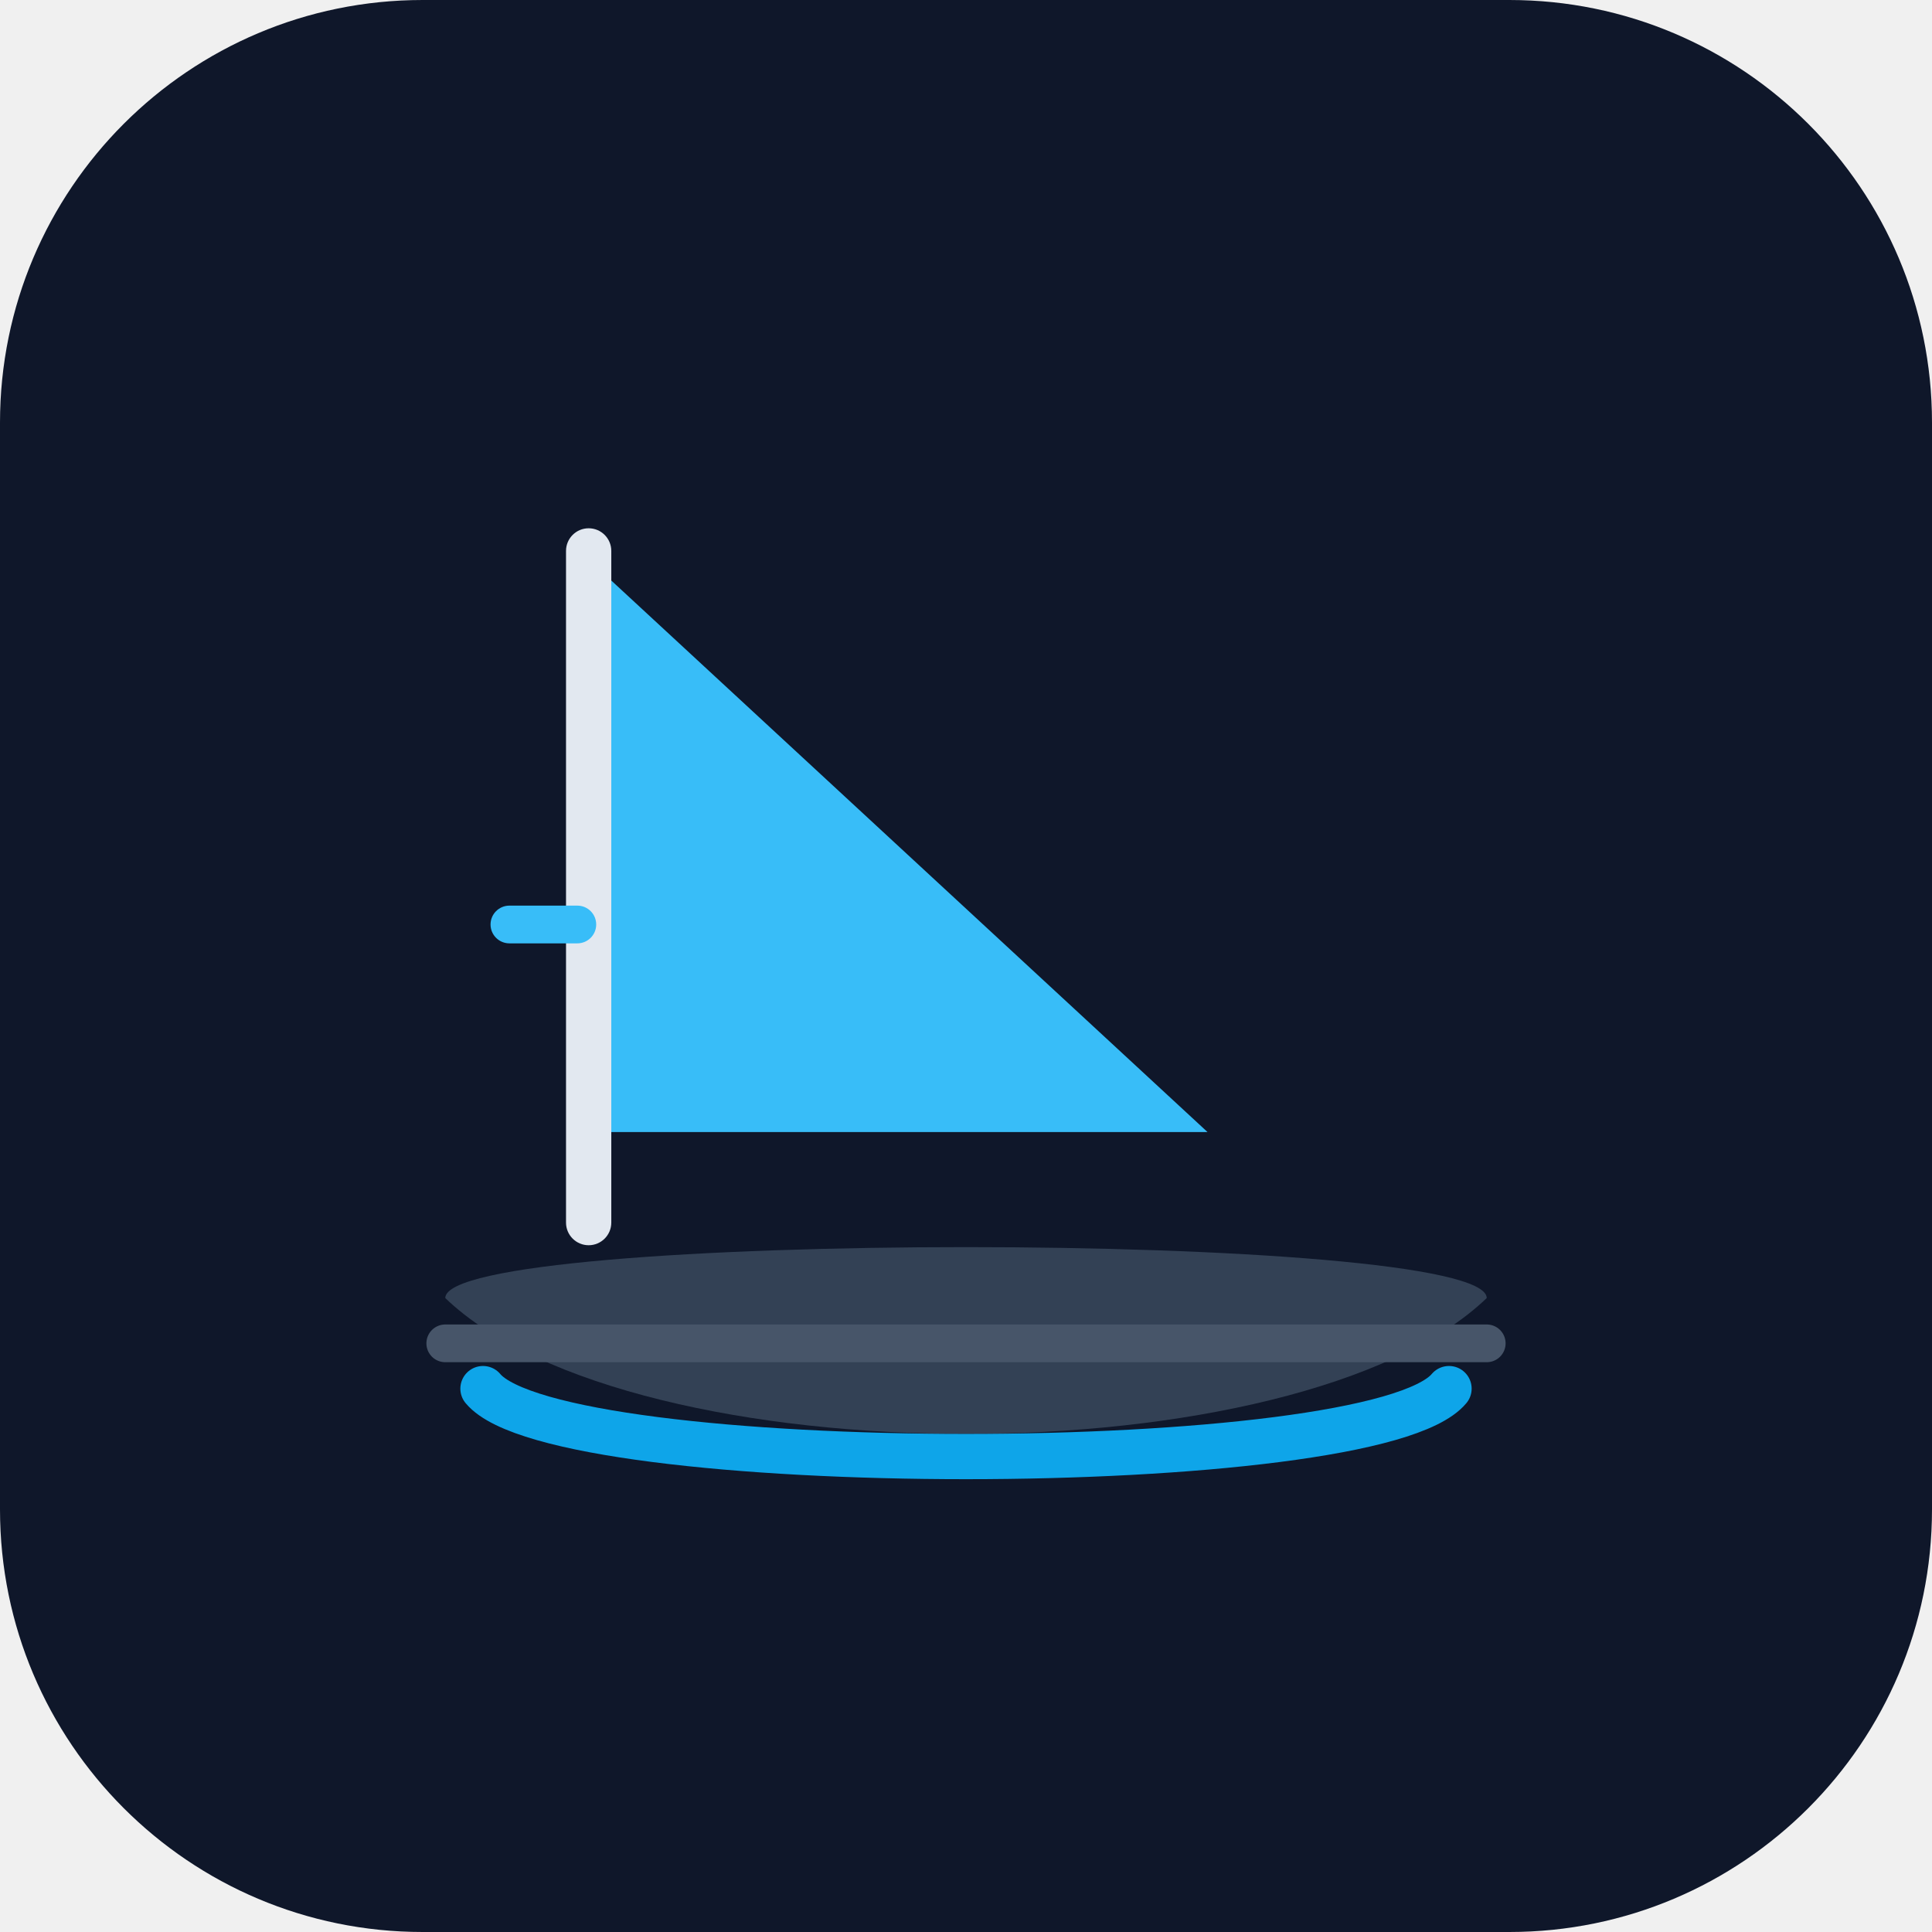
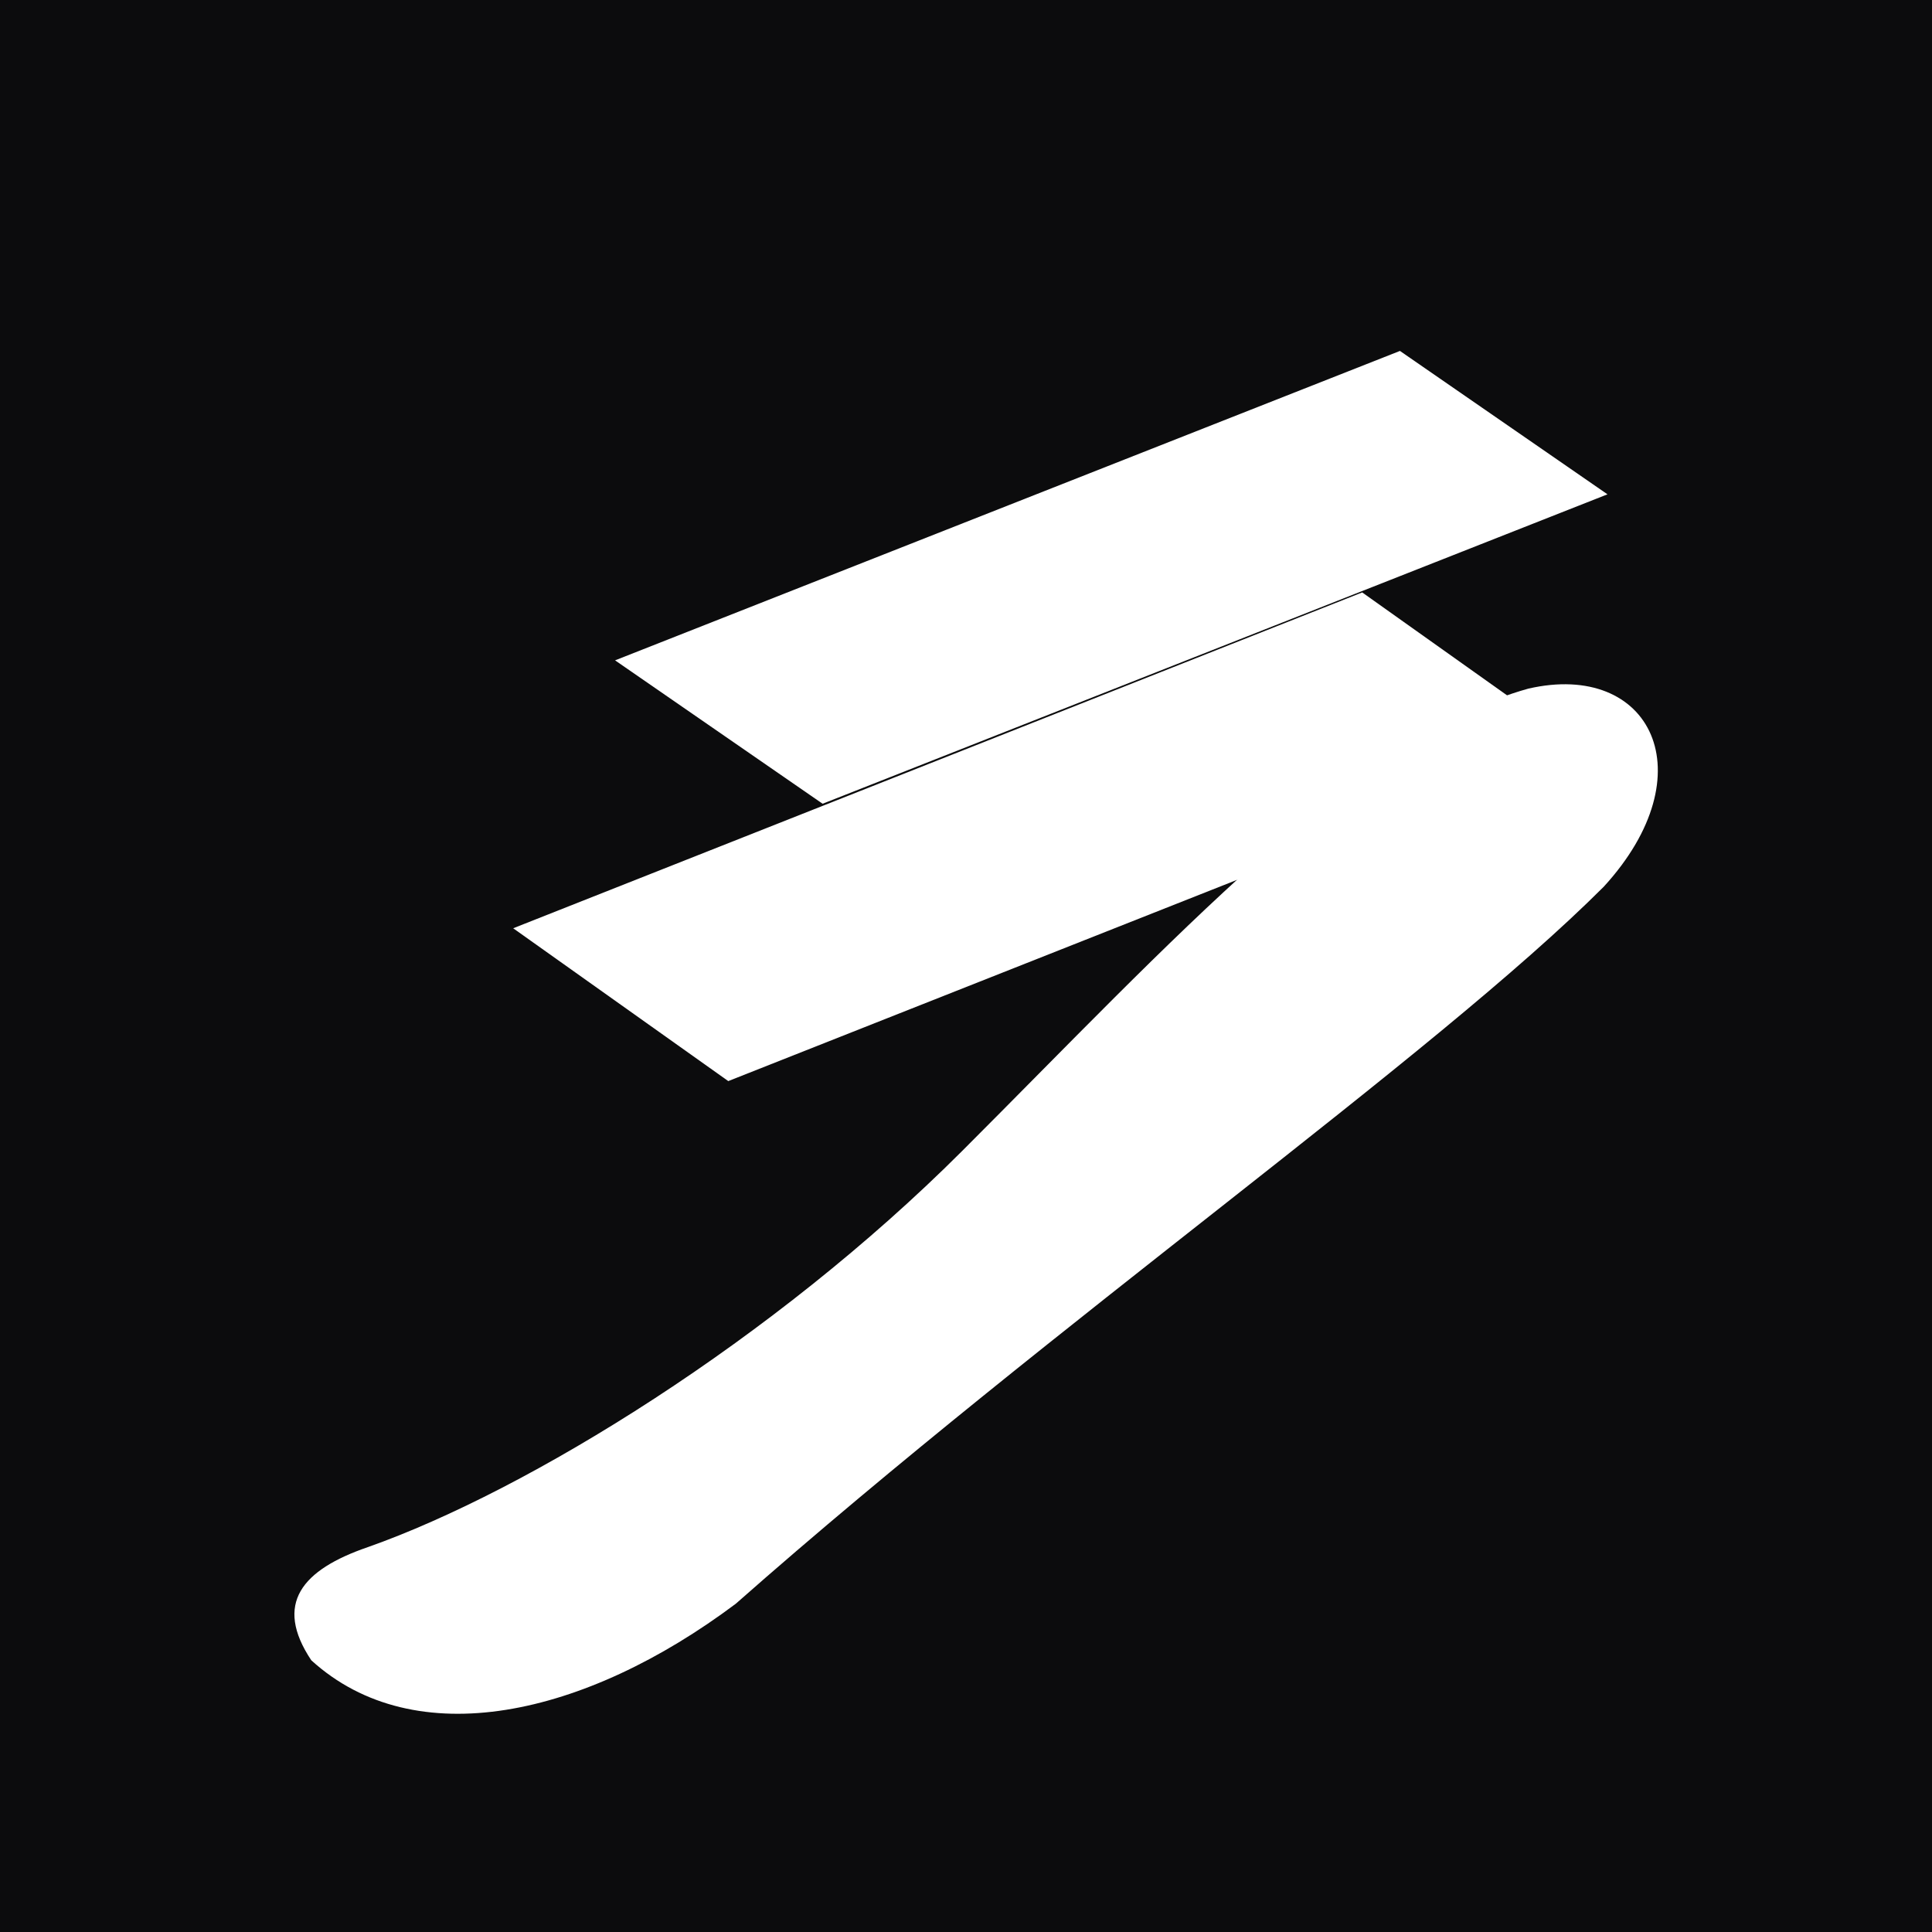
- <svg xmlns="http://www.w3.org/2000/svg" viewBox="0 0 512 512" role="img" aria-label="SkiffLLM">
-   <rect width="512" height="512" rx="112" fill="#0f172a" />
-   <path d="M160 152 160 300 320 300 Z" fill="#38bdf8" />
-   <rect x="150" y="140" width="12" height="190" rx="6" fill="#e2e8f0" />
-   <path d="M118 344 C168 392 344 392 394 344 C394 326 118 326 118 344 Z" fill="#334155" />
-   <path d="M128 368 C148 392 364 392 384 368" fill="none" stroke="#0ea5e9" stroke-width="12" stroke-linecap="round" />
-   <path d="M118 356 L394 356" stroke="#475569" stroke-width="10" stroke-linecap="round" />
-   <rect x="130" y="240" width="28" height="10" rx="5" fill="#38bdf8" />
-   <rect x="170" y="240" width="10" height="10" rx="5" fill="#38bdf8" />
+ <svg xmlns="http://www.w3.org/2000/svg" viewBox="0 0 1024 1024" role="img" aria-label="SkiffLLM">
+   <rect width="1024" height="1024" fill="#0c0c0d" />
+   <path fill="#ffffff" d="M326 350L742 186L852 262L436 426Z" />
+   <path fill="#ffffff" d="M272 492L722 314L836 395L386 573Z" />
+   <path fill="#ffffff" d="M165 880C220 930 310 910 390 850C560 700 760 560 850 470C905 410 875 350 810 365C720 390 620 500 510 610C410 710 280 790 195 820C160 832 145 850 165 880Z" />
</svg>
